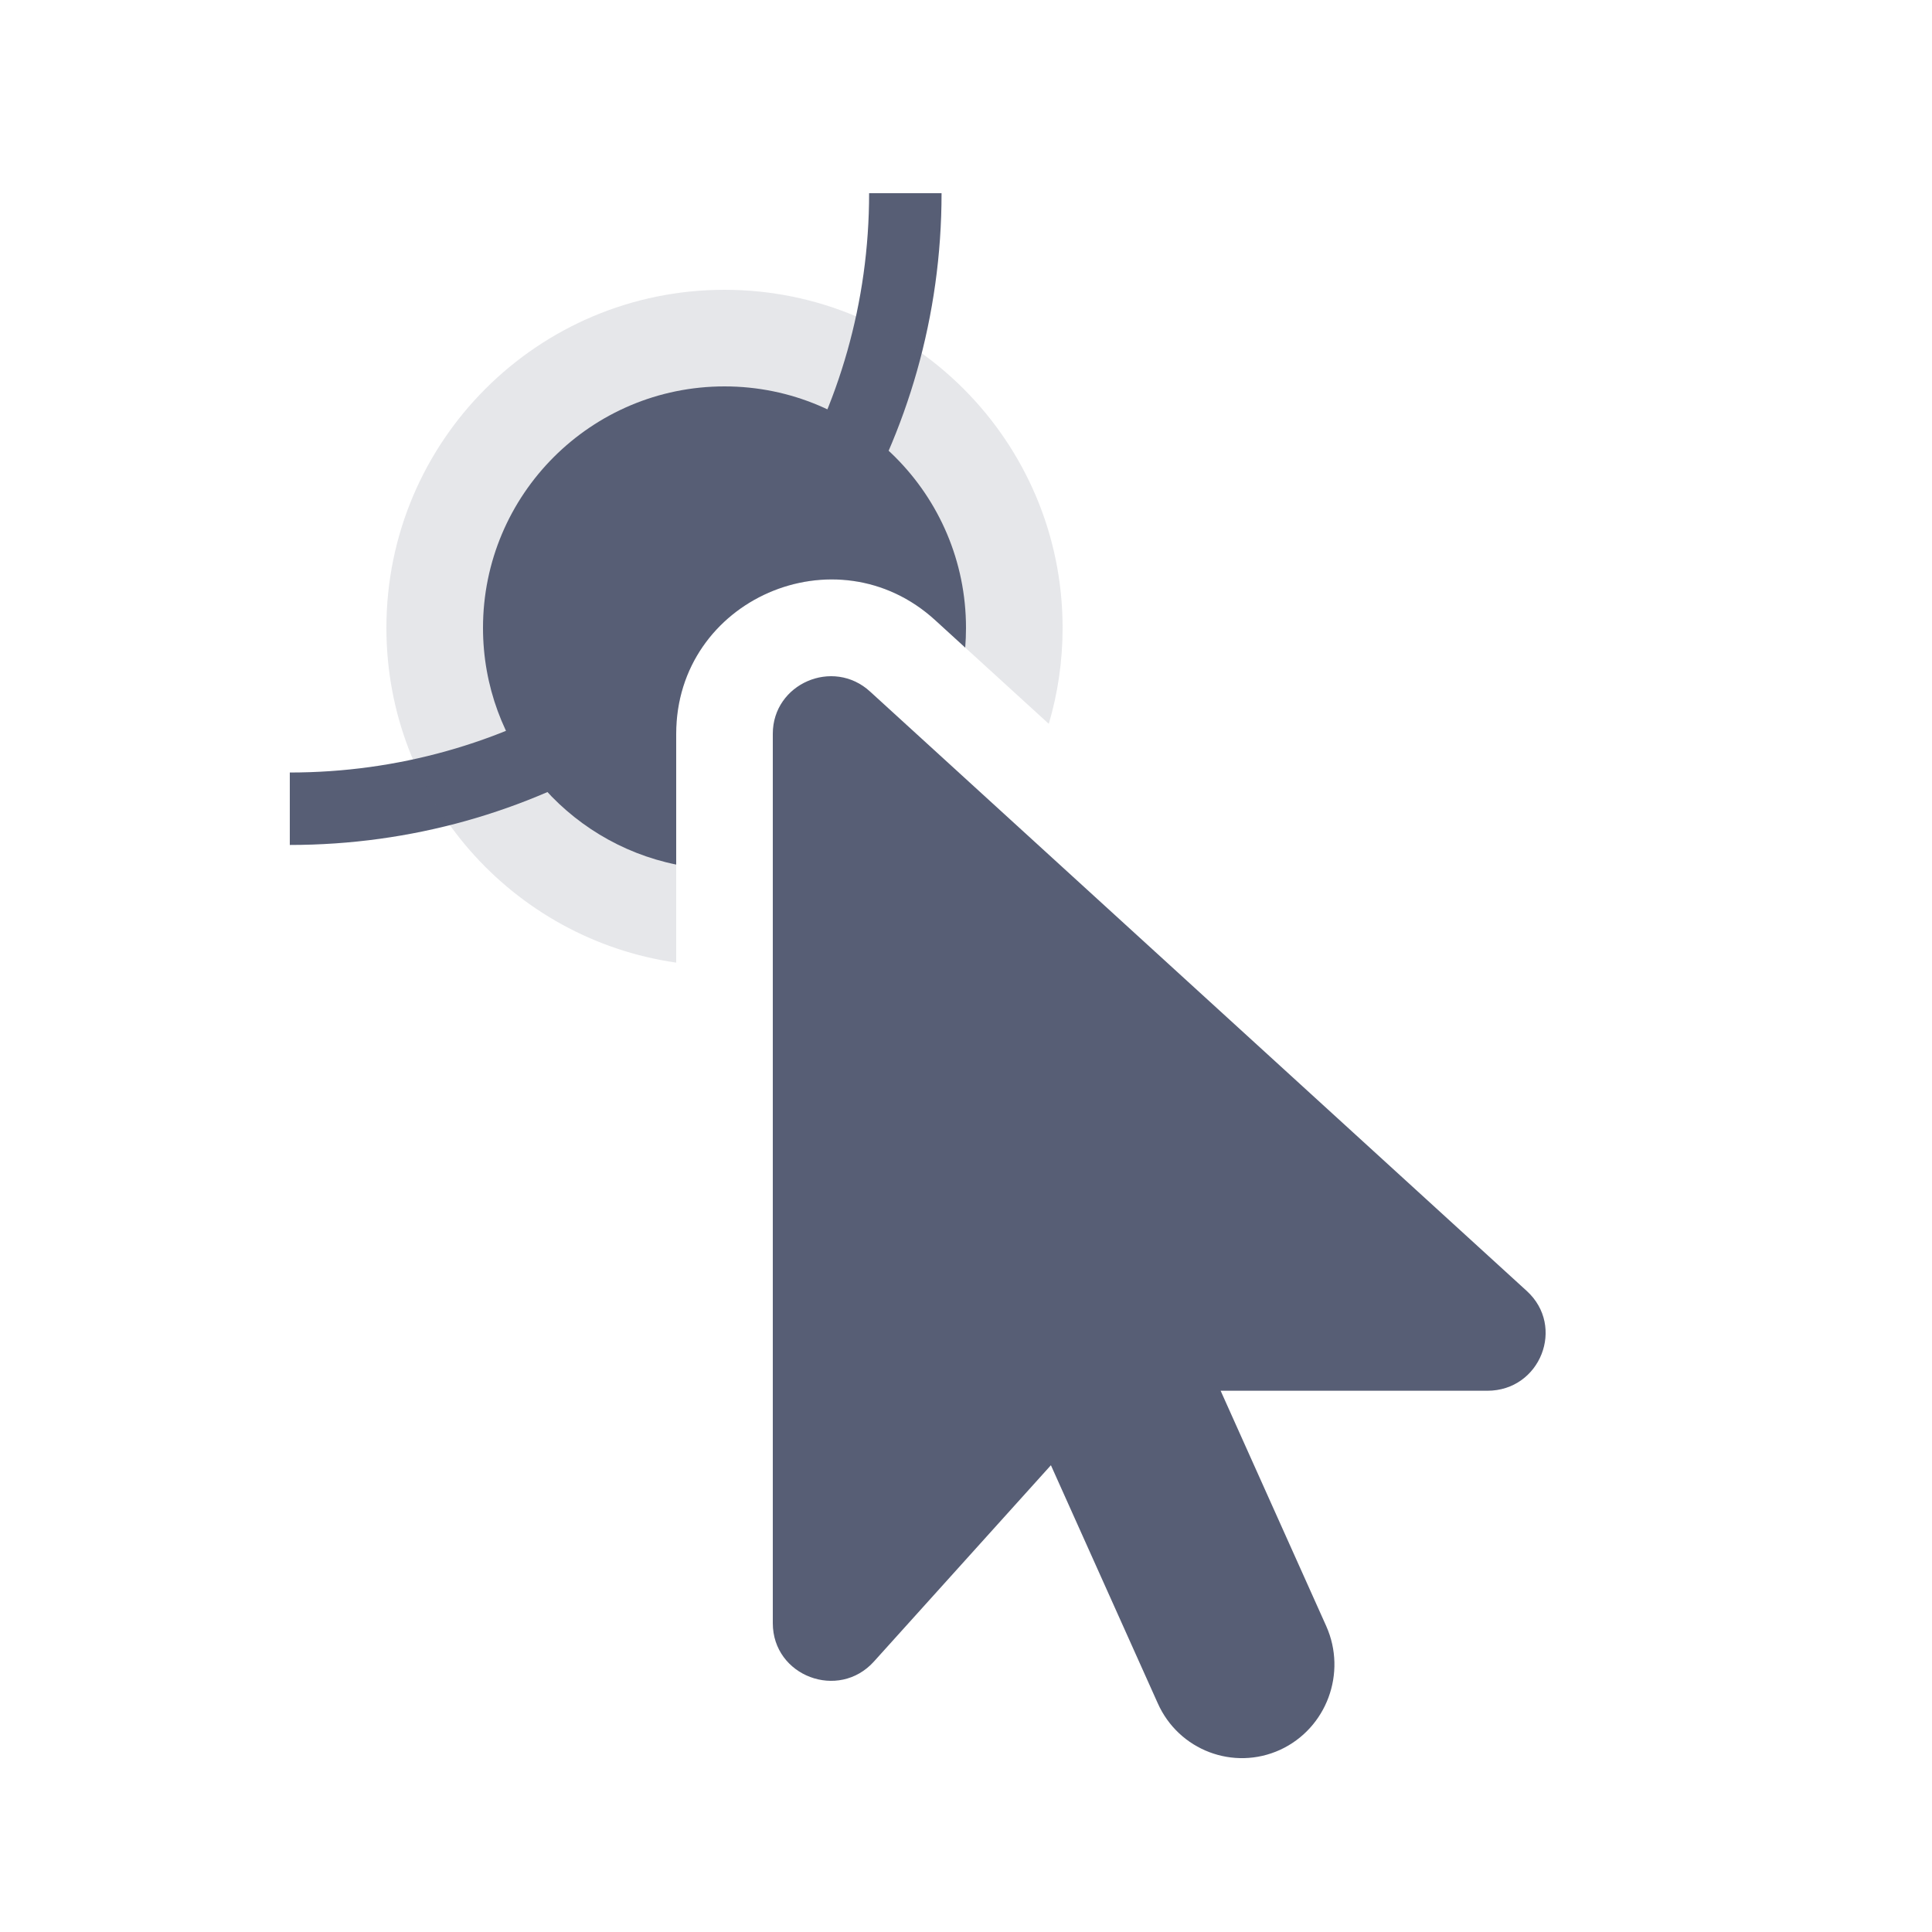
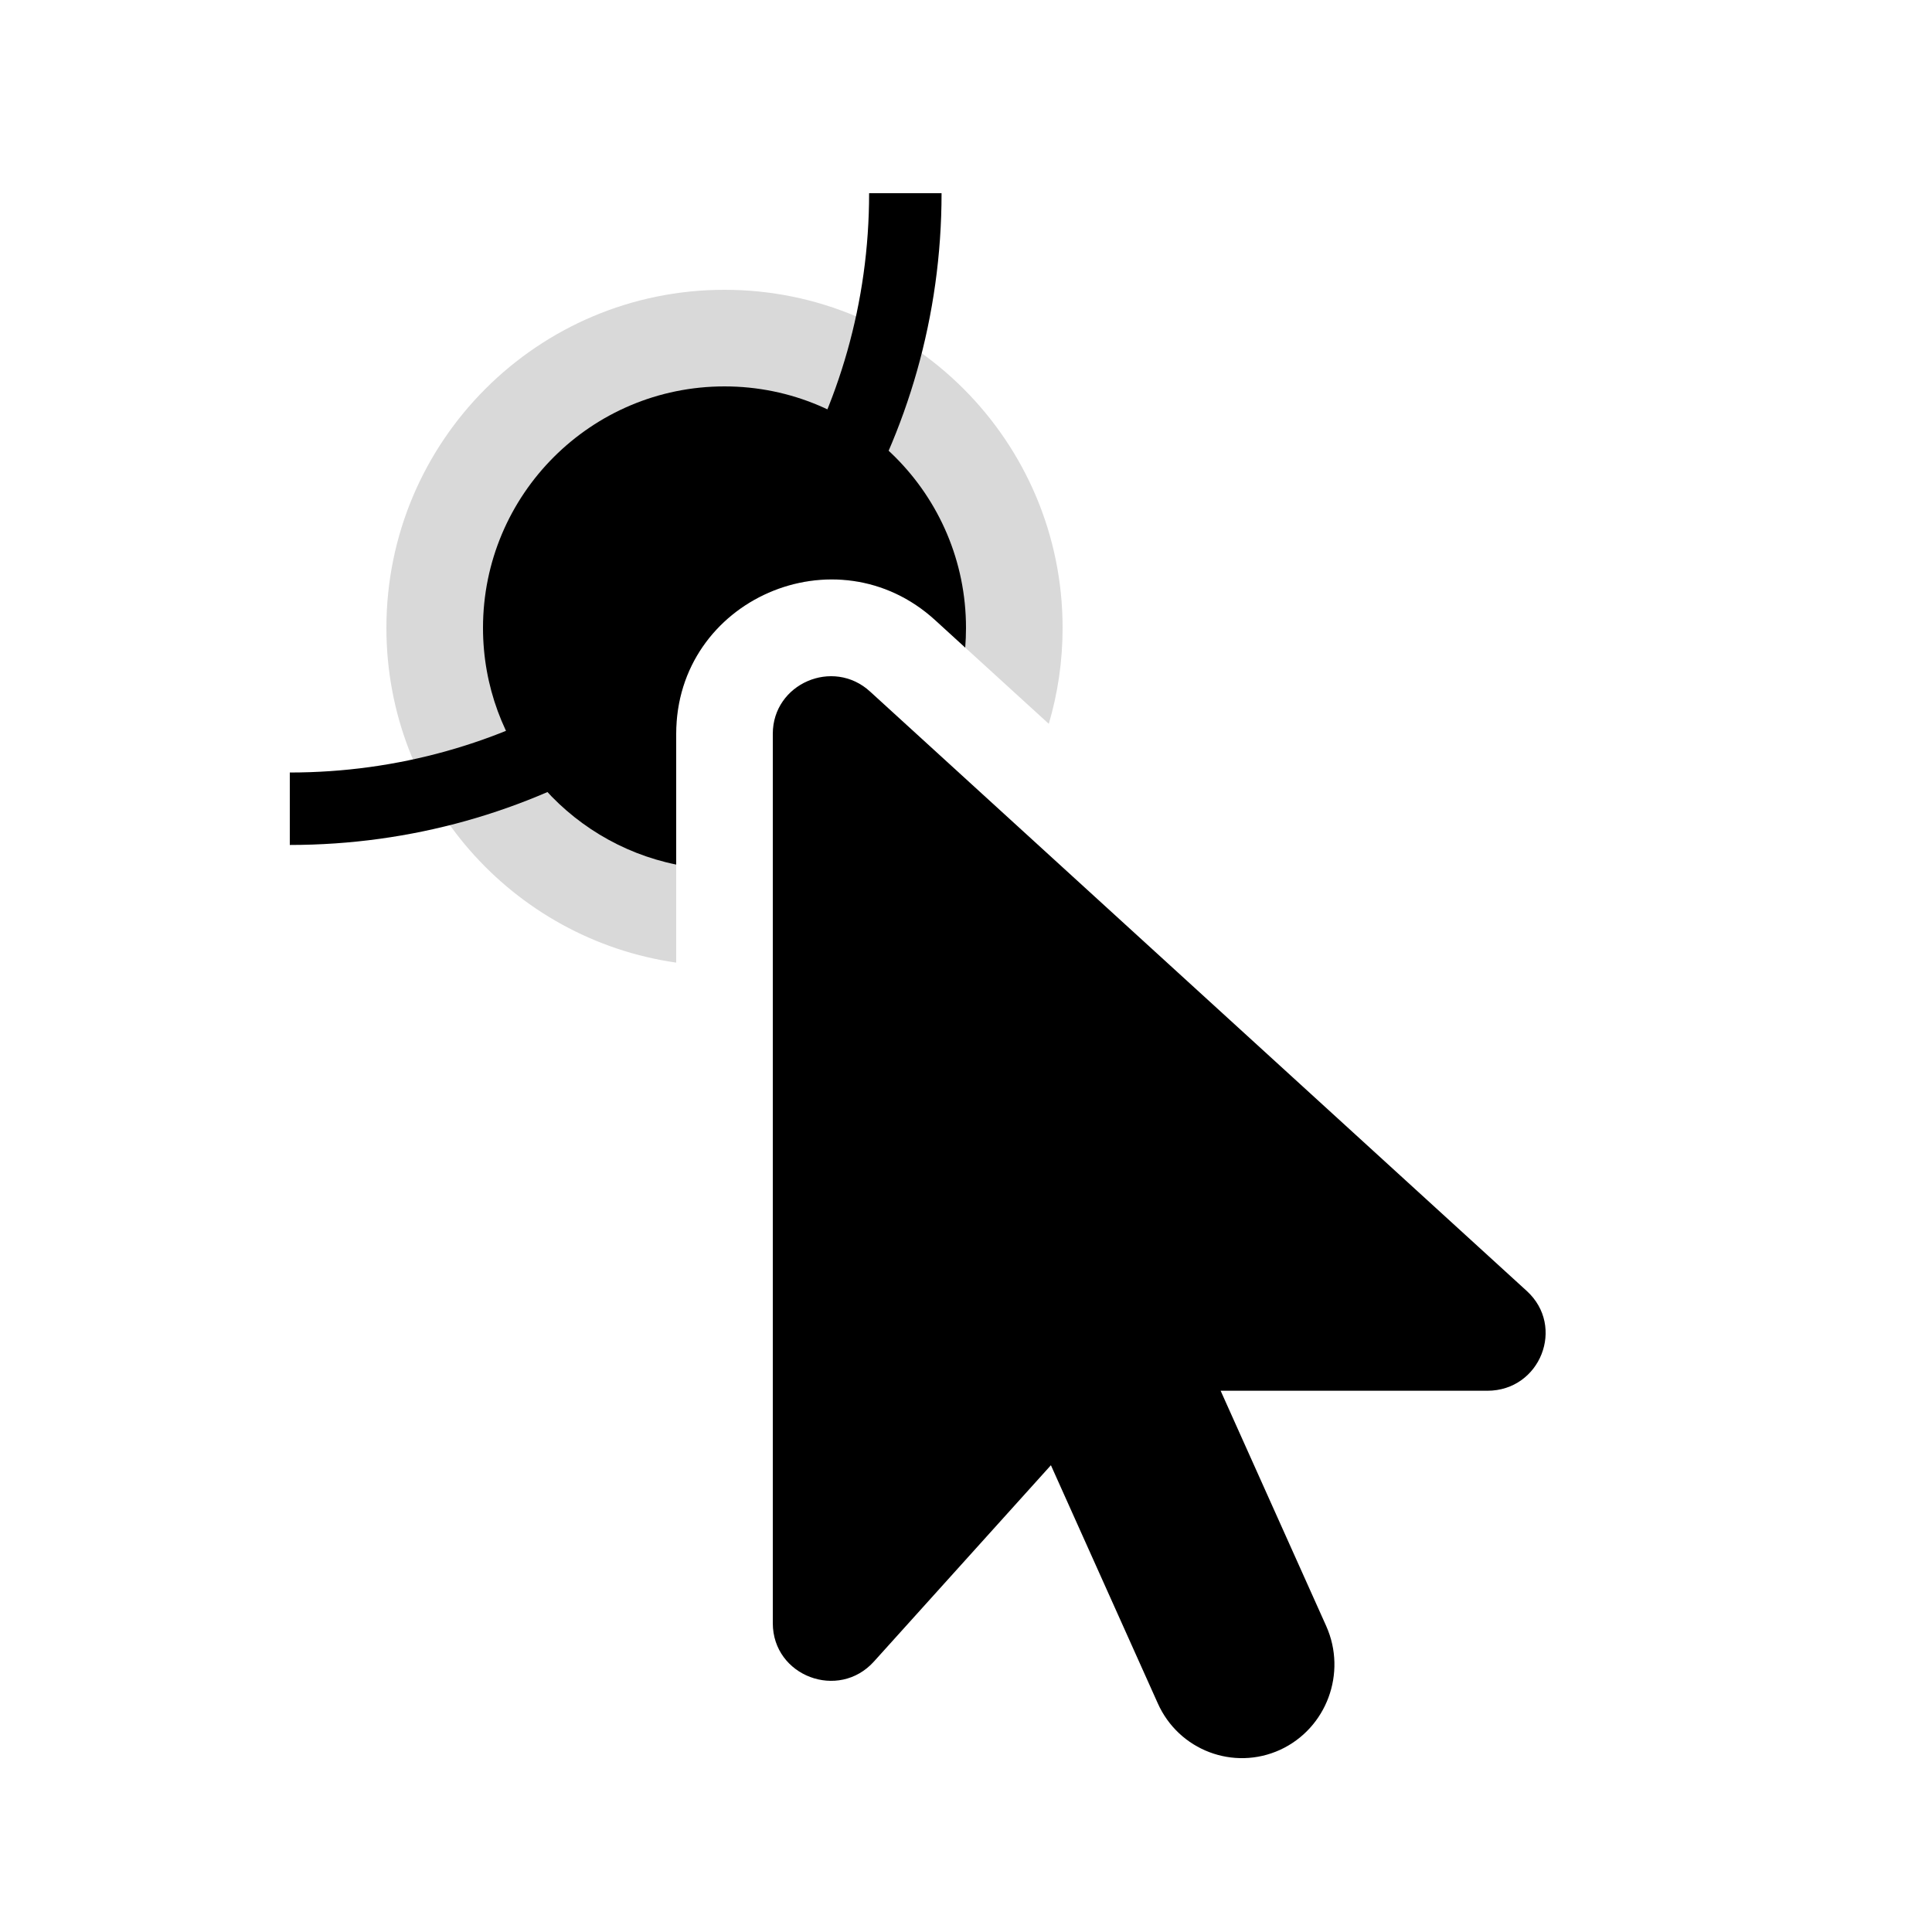
<svg xmlns="http://www.w3.org/2000/svg" width="20px" height="20px" viewBox="0 0 20 20" version="1.1">
  <defs />
-   <g id="Page-1" stroke="none" stroke-width="1" fill="none" fill-rule="evenodd">
-     <g id="reshape">
-       <g id="reshape-icon" transform="translate(3, 2)">
-         <path d="M6.372,4e-05 C6.372,1.203 6.038,2.328 5.459,3.288 C5.319,3.52 4.301,3.151 3.828,3.619 C3.356,4.086 3.479,5.345 3.262,5.475 C2.308,6.045 1.192,6.372 -0,6.372" id="Stroke-1" stroke="#575E75" stroke-width="0.75" />
-         <path d="M4,6.95 C2.859,6.718 2,5.709 2,4.5 C2,3.119 3.119,2 4.5,2 C5.881,2 7,3.119 7,4.5 C7,4.569 6.997,4.636 6.992,4.704 L6.681,4.42 C5.658,3.485 4,4.205 4,5.596 L4,6.95 Z" id="Combined-Shape" fill="#575E75" />
-         <path d="M4,7.965 C2.304,7.722 1,6.263 1,4.5 C1,2.567 2.567,1 4.5,1 C6.433,1 8,2.567 8,4.5 C8,4.845 7.95,5.179 7.857,5.493 L6.681,4.42 C5.658,3.485 4,4.205 4,5.596 L4,7.965 Z" id="Oval-2" fill-opacity="0.15" fill="#575E75" />
-         <path d="M7.879,13.168 L8.985,15.632 C9.202,16.119 9.77,16.334 10.252,16.114 C10.733,15.892 10.946,15.319 10.729,14.833 L9.636,12.397 L12.397,12.397 C12.946,12.397 13.208,11.731 12.805,11.364 L6.007,5.159 C5.623,4.807 5,5.078 5,5.596 L5,14.803 C5,15.351 5.681,15.608 6.048,15.199 L7.879,13.168 Z" id="select-icon" fill="#575E75" />
+   <g stroke="none" stroke-width="1" fill="none" fill-rule="evenodd">
+     <g>
+       <g transform="translate(3, 2)">
+         <path d="M6.372,4e-05 C6.372,1.203 6.038,2.328 5.459,3.288 C5.319,3.52 4.301,3.151 3.828,3.619 C3.356,4.086 3.479,5.345 3.262,5.475 C2.308,6.045 1.192,6.372 -0,6.372" stroke="currentColor" stroke-width="0.75" />
+         <path d="M4,6.95 C2.859,6.718 2,5.709 2,4.5 C2,3.119 3.119,2 4.5,2 C5.881,2 7,3.119 7,4.5 C7,4.569 6.997,4.636 6.992,4.704 L6.681,4.42 C5.658,3.485 4,4.205 4,5.596 L4,6.95 Z" fill="currentColor" />
+         <path d="M4,7.965 C2.304,7.722 1,6.263 1,4.5 C1,2.567 2.567,1 4.5,1 C6.433,1 8,2.567 8,4.5 C8,4.845 7.95,5.179 7.857,5.493 L6.681,4.42 C5.658,3.485 4,4.205 4,5.596 L4,7.965 Z" fill-opacity="0.15" fill="currentColor" />
+         <path d="M7.879,13.168 L8.985,15.632 C9.202,16.119 9.77,16.334 10.252,16.114 C10.733,15.892 10.946,15.319 10.729,14.833 L9.636,12.397 L12.397,12.397 C12.946,12.397 13.208,11.731 12.805,11.364 L6.007,5.159 C5.623,4.807 5,5.078 5,5.596 L5,14.803 C5,15.351 5.681,15.608 6.048,15.199 L7.879,13.168 Z" fill="currentColor" />
      </g>
    </g>
  </g>
</svg>
